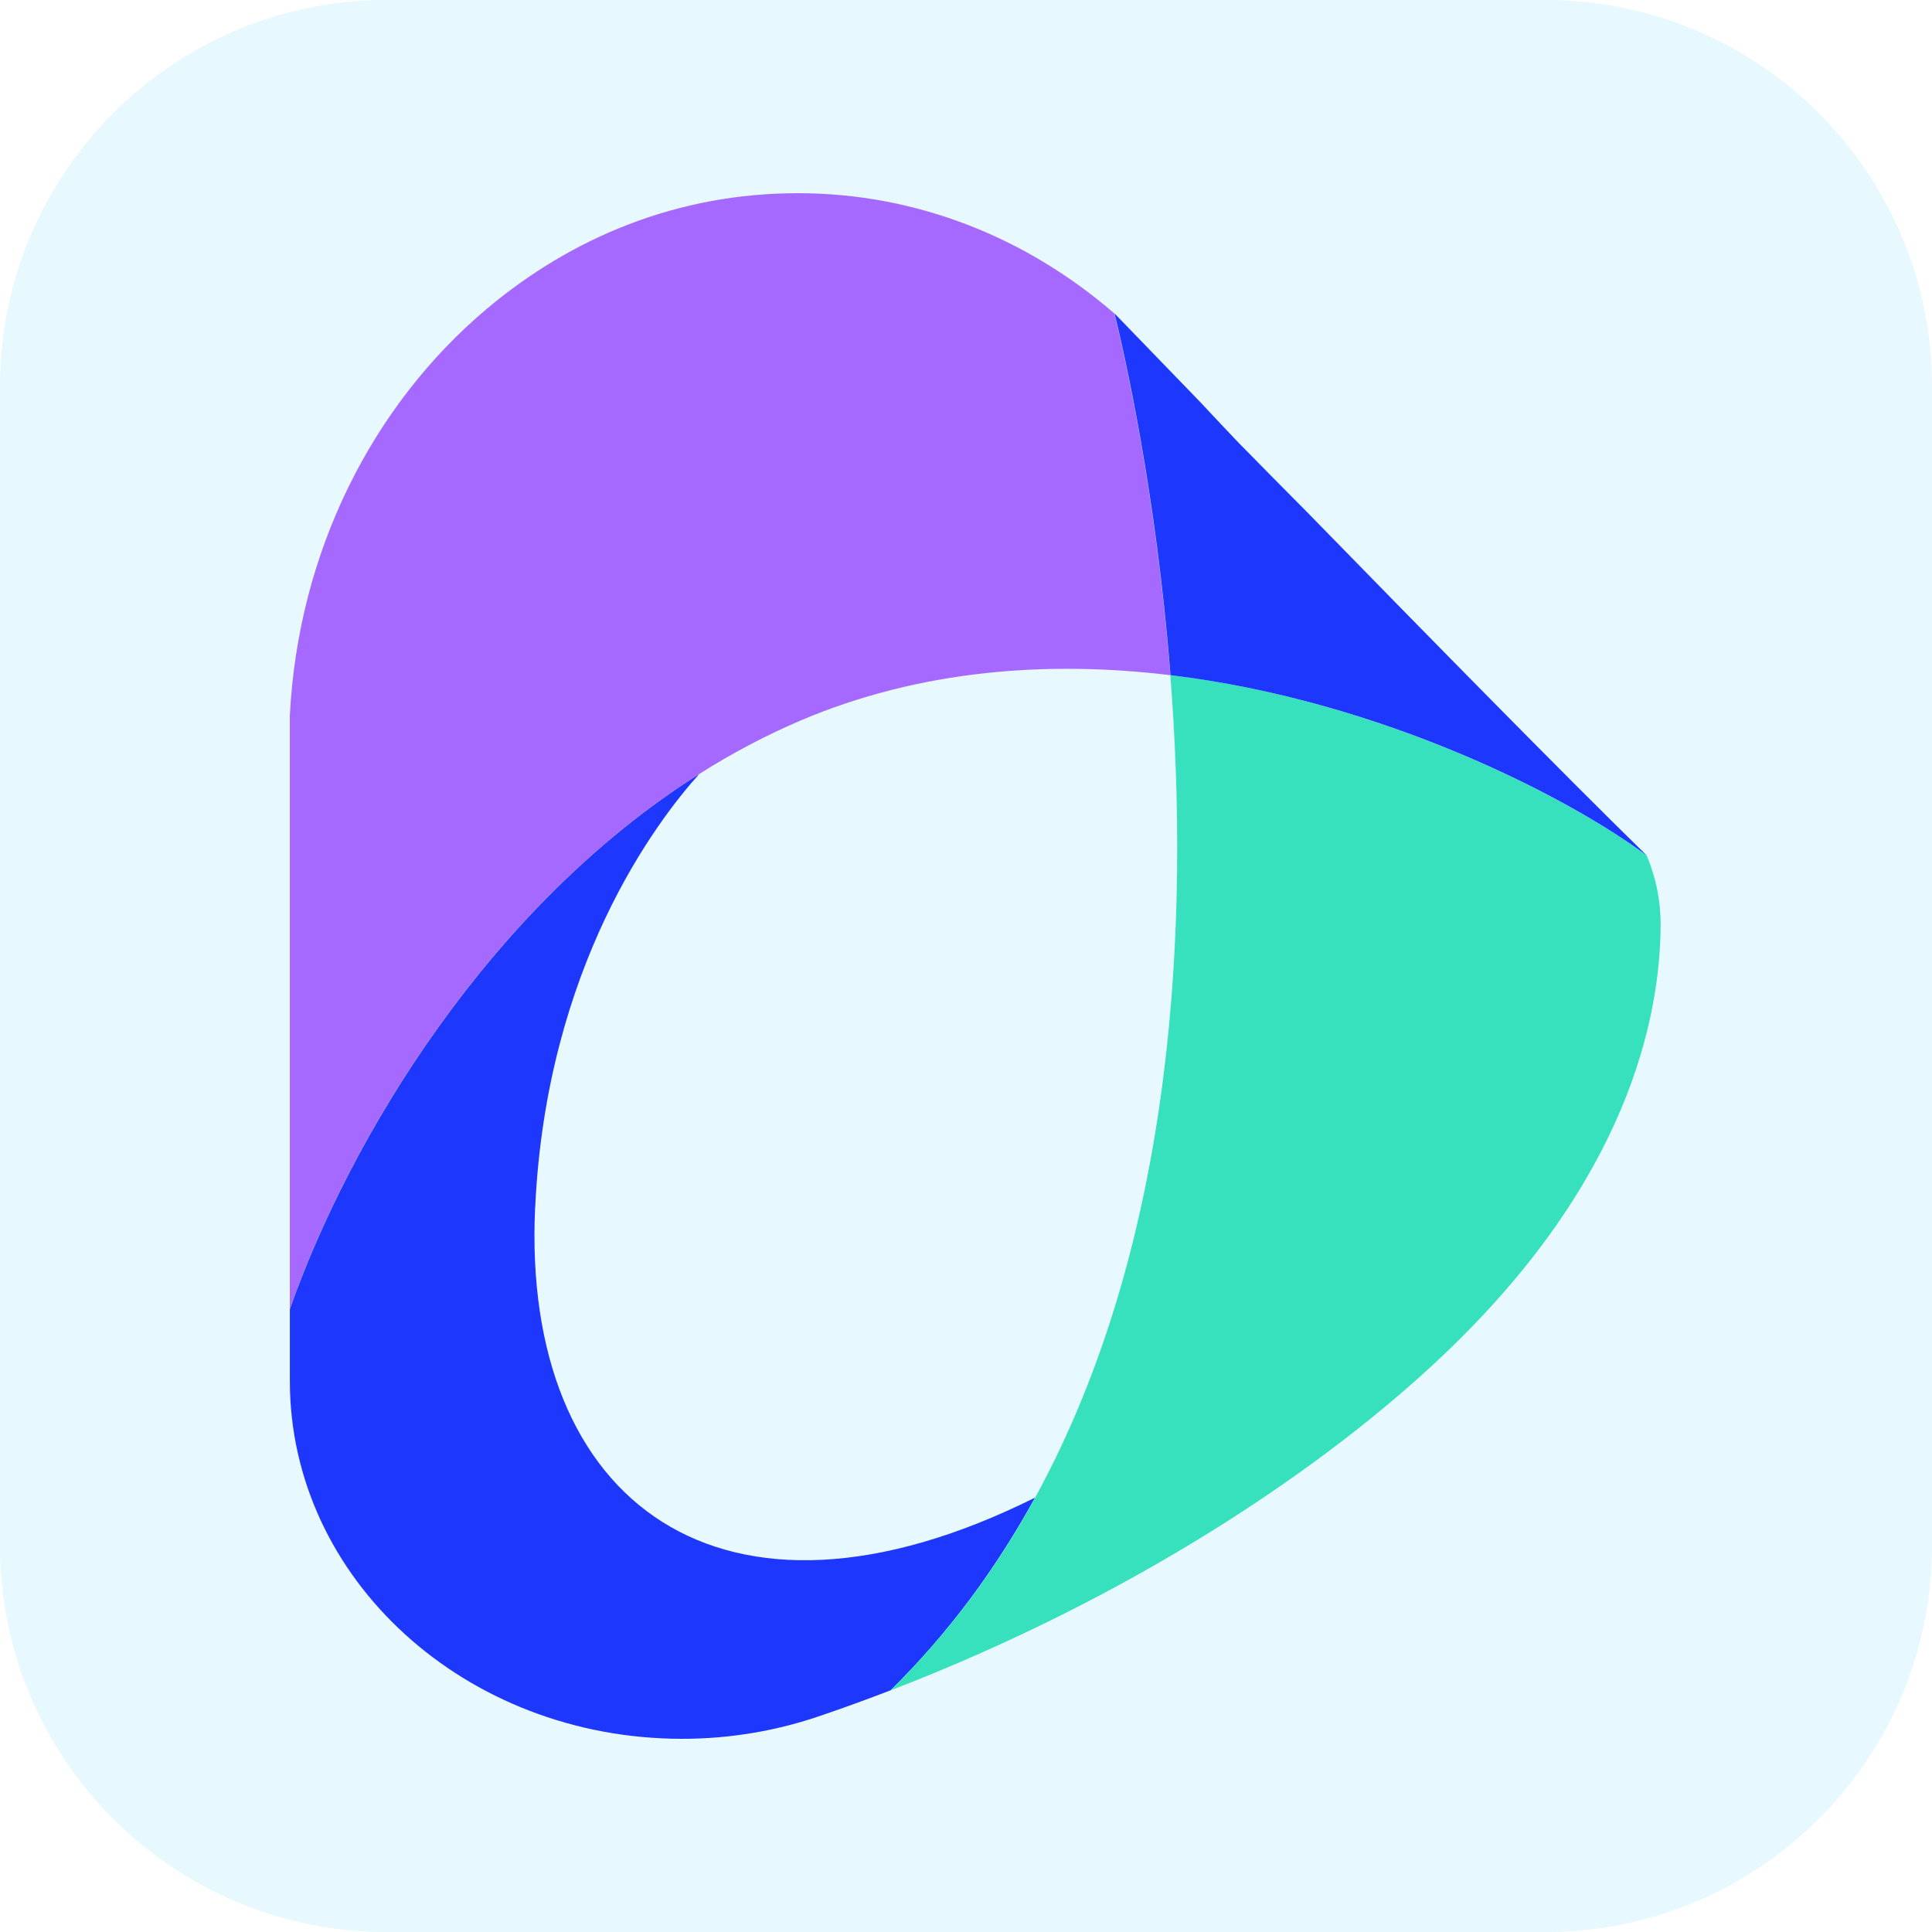
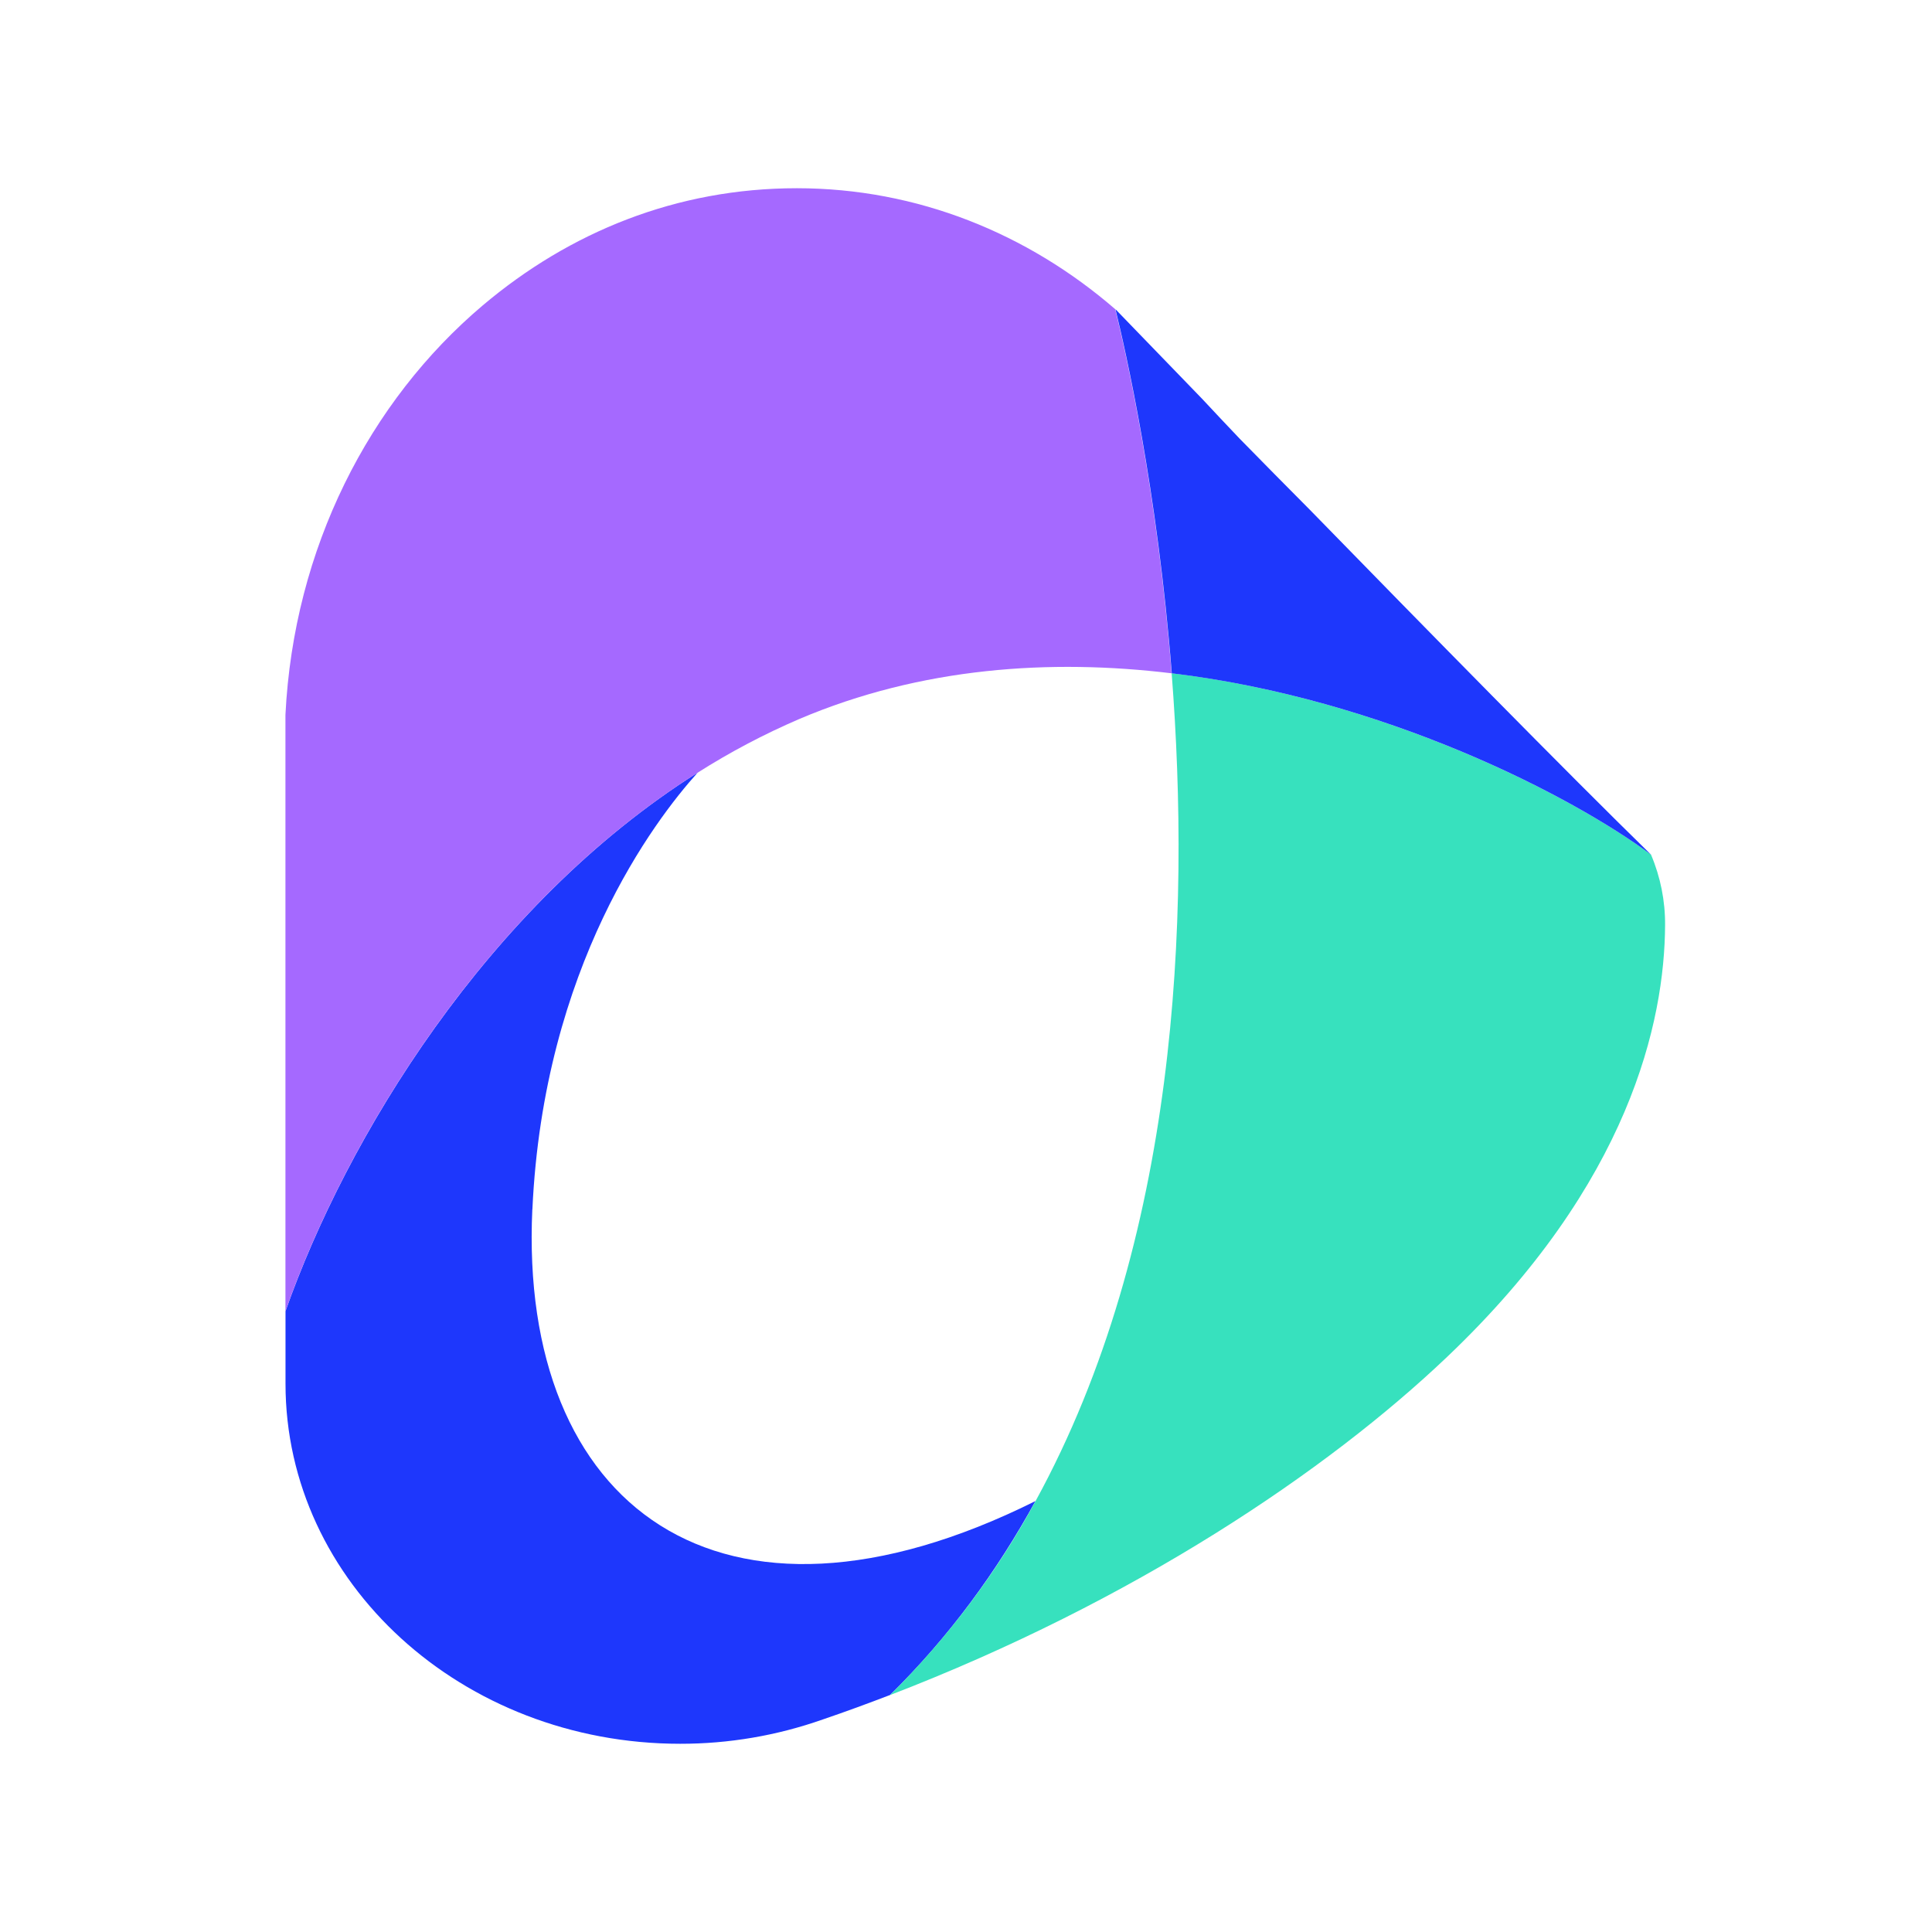
- <svg xmlns="http://www.w3.org/2000/svg" height="1em" style="flex:none;line-height:1" viewBox="0 0 30 30" width="1em">
-   <rect width="30" height="30" fill="#E7F8FF" rx="6" />
-   <g transform="translate(3, 3)">
-     <path d="M5.31 15.756c.172-3.75 1.883-5.999 2.549-6.739-3.26 2.058-5.425 5.658-6.358 8.308v1.12C1.501 21.513 4.226 24 7.59 24a6.59 6.59 0 002.2-.375c.353-.12.7-.248 1.039-.378.913-.899 1.65-1.91 2.243-2.992-4.877 2.431-7.974.072-7.763-4.5l.002.001z" fill="#1E37FC" />
-     <path d="M22.57 10.283c-1.212-.901-4.109-2.404-7.397-2.8.295 3.792.093 8.766-2.1 12.773a12.782 12.782 0 01-2.244 2.992c3.764-1.448 6.746-3.457 8.596-5.219 2.82-2.683 3.353-5.178 3.361-6.66a2.737 2.737 0 00-.216-1.084v-.002z" fill="#37E1BE" />
-     <path d="M14.303 1.867C12.955.7 11.248 0 9.39 0 7.532 0 5.883.677 4.545 1.807 2.791 3.29 1.627 5.557 1.5 8.125v9.201c.932-2.65 3.097-6.25 6.357-8.307.5-.318 1.025-.595 1.569-.829 1.883-.801 3.878-.932 5.746-.706-.222-2.83-.718-5.002-.87-5.617h.001z" fill="#A569FF" />
-     <path d="M17.305 4.961a199.47 199.47 0 01-1.08-1.094c-.202-.213-.398-.419-.586-.622l-1.333-1.378c.151.615.648 2.786.869 5.617 3.288.395 6.185 1.898 7.396 2.8-1.306-1.275-3.475-3.487-5.266-5.323z" fill="#1E37FC" />
-   </g>
+ <svg xmlns="http://www.w3.org/2000/svg" width="1em" height="1em" style="flex:none;line-height:1" viewBox="-2.904 -2.904 29.808 29.808">
+   <path d="M5.31 15.756c.172-3.75 1.883-5.999 2.549-6.739-3.26 2.058-5.425 5.658-6.358 8.308v1.12C1.501 21.513 4.226 24 7.59 24a6.59 6.59 0 002.2-.375c.353-.12.7-.248 1.039-.378.913-.899 1.65-1.91 2.243-2.992-4.877 2.431-7.974.072-7.763-4.5l.002.001z" fill="#1E37FC" />
+   <path d="M22.57 10.283c-1.212-.901-4.109-2.404-7.397-2.8.295 3.792.093 8.766-2.1 12.773a12.782 12.782 0 01-2.244 2.992c3.764-1.448 6.746-3.457 8.596-5.219 2.82-2.683 3.353-5.178 3.361-6.66a2.737 2.737 0 00-.216-1.084v-.002z" fill="#37E1BE" />
+   <path d="M14.303 1.867C12.955.7 11.248 0 9.39 0 7.532 0 5.883.677 4.545 1.807 2.791 3.29 1.627 5.557 1.5 8.125v9.201c.932-2.65 3.097-6.25 6.357-8.307.5-.318 1.025-.595 1.569-.829 1.883-.801 3.878-.932 5.746-.706-.222-2.83-.718-5.002-.87-5.617h.001z" fill="#A569FF" />
+   <path d="M17.305 4.961a199.47 199.47 0 01-1.08-1.094c-.202-.213-.398-.419-.586-.622l-1.333-1.378c.151.615.648 2.786.869 5.617 3.288.395 6.185 1.898 7.396 2.8-1.306-1.275-3.475-3.487-5.266-5.323z" fill="#1E37FC" />
</svg>
